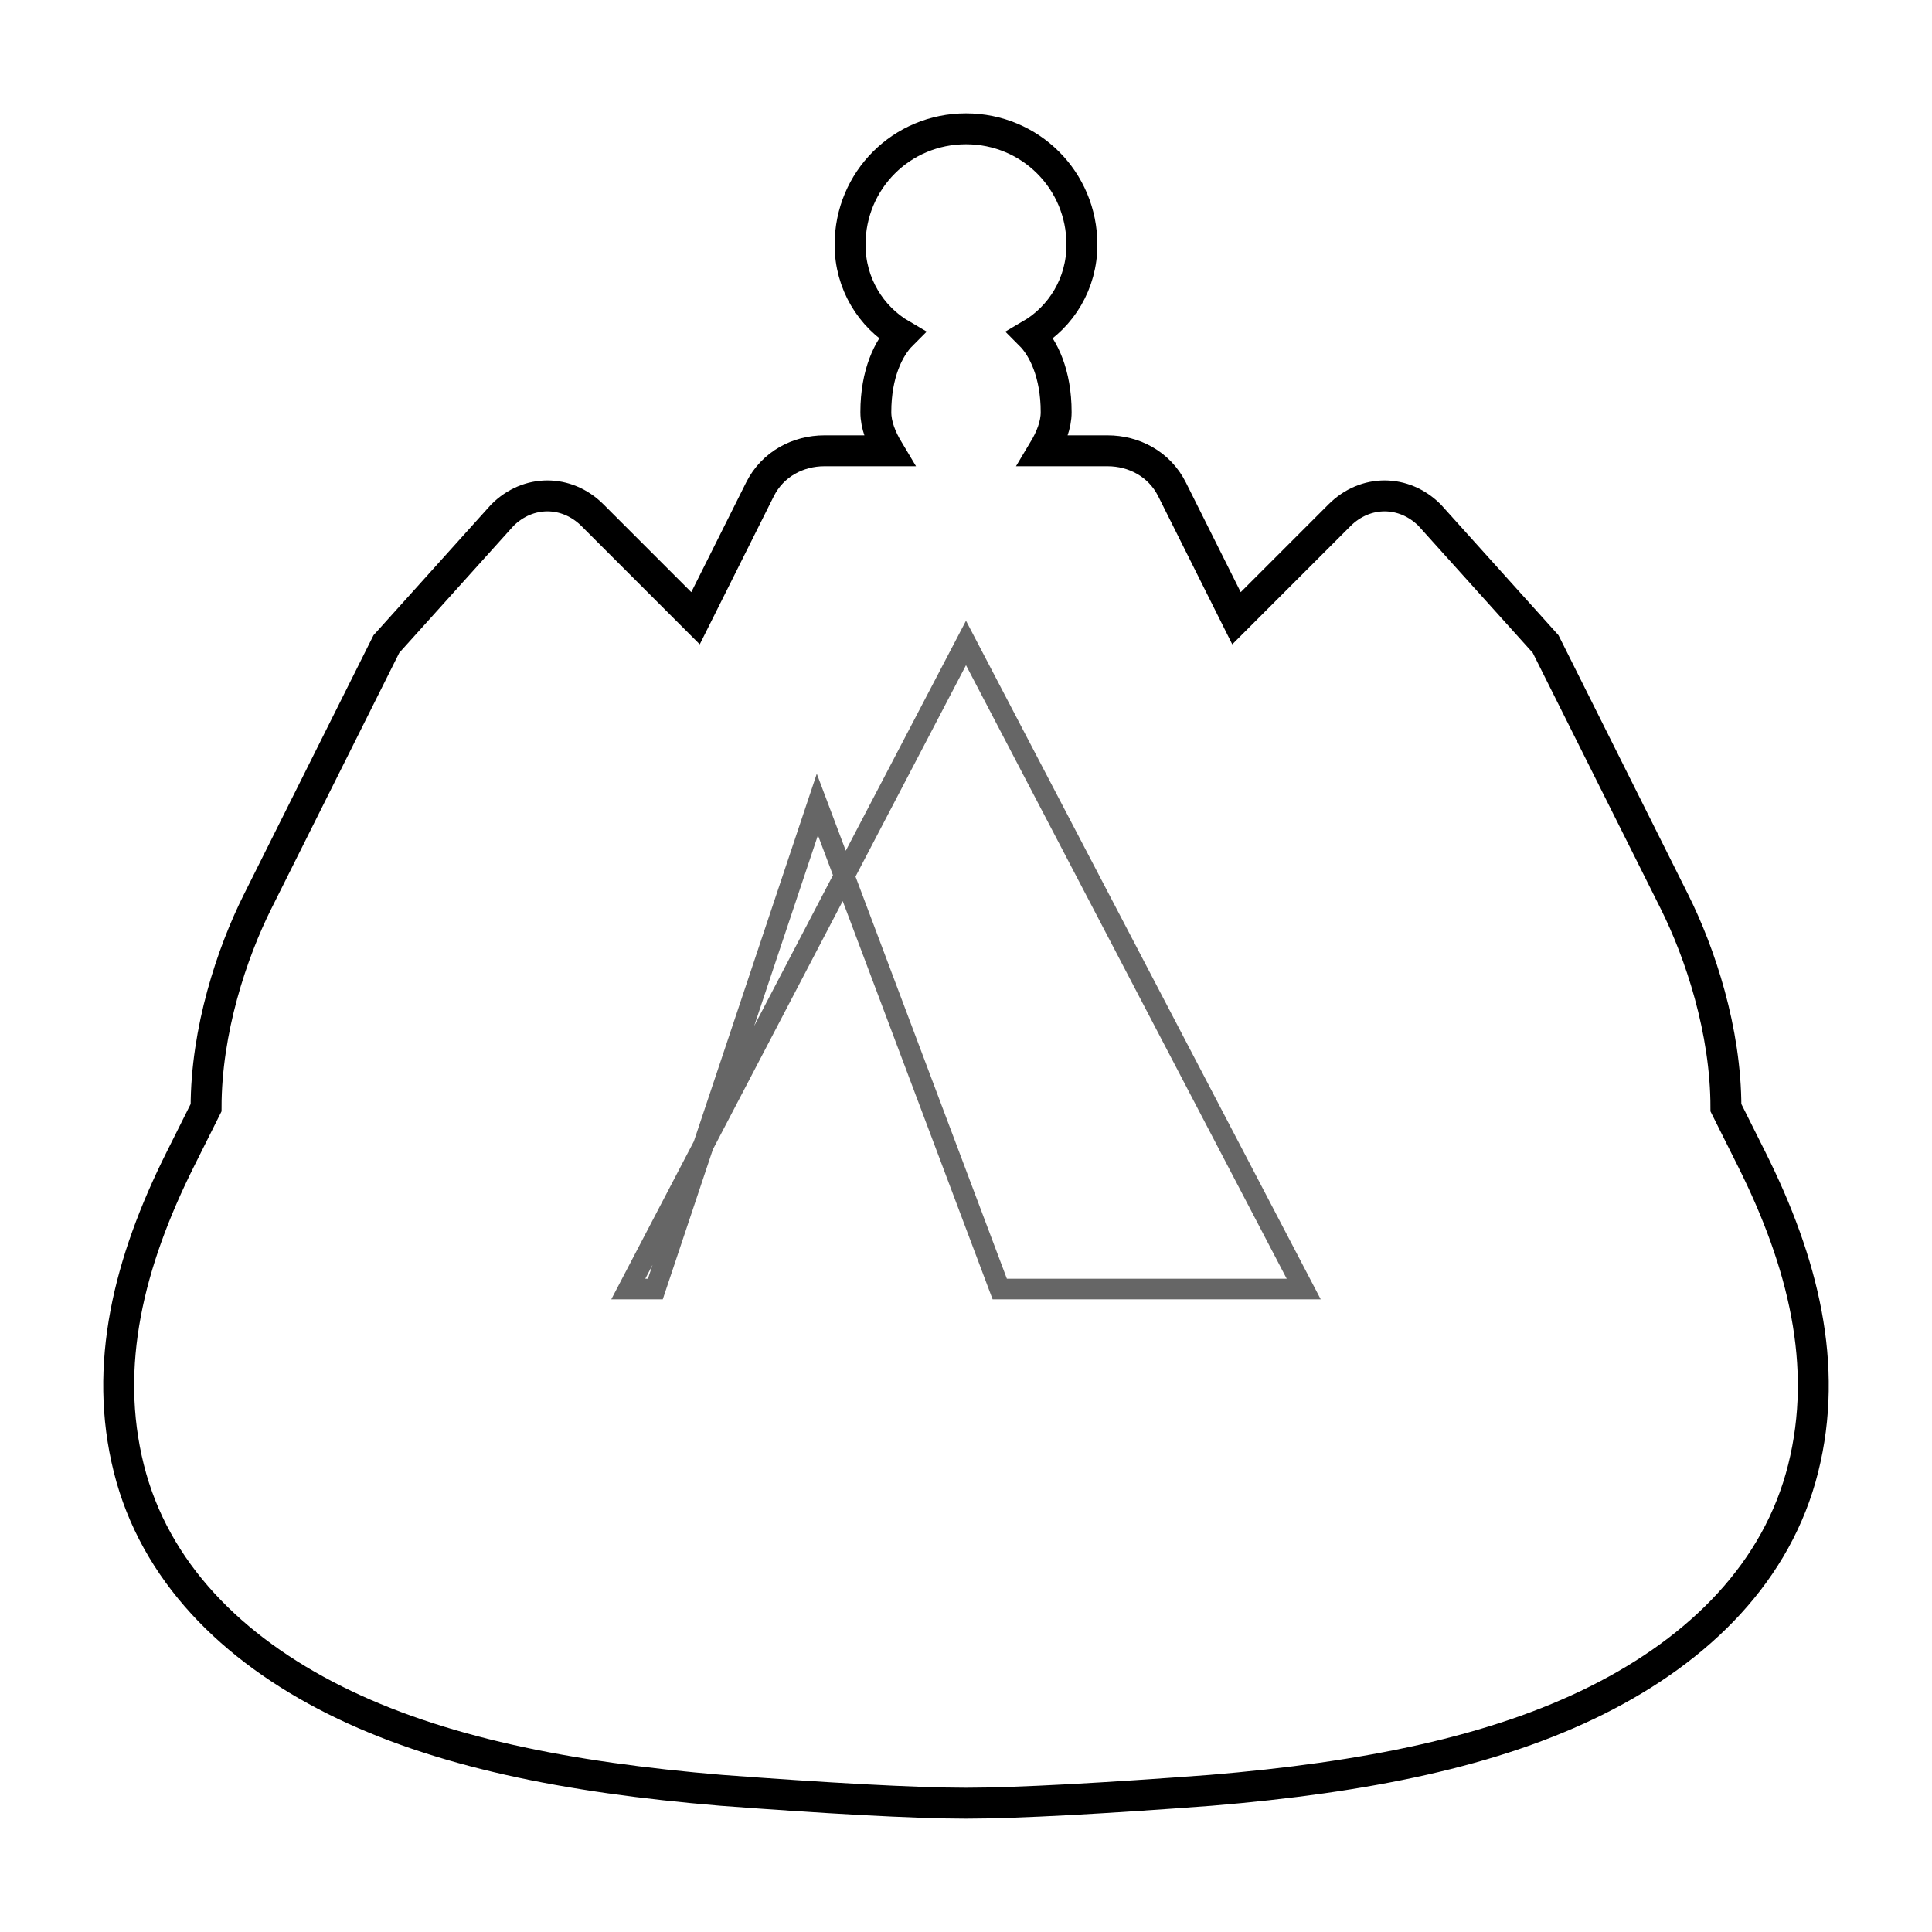
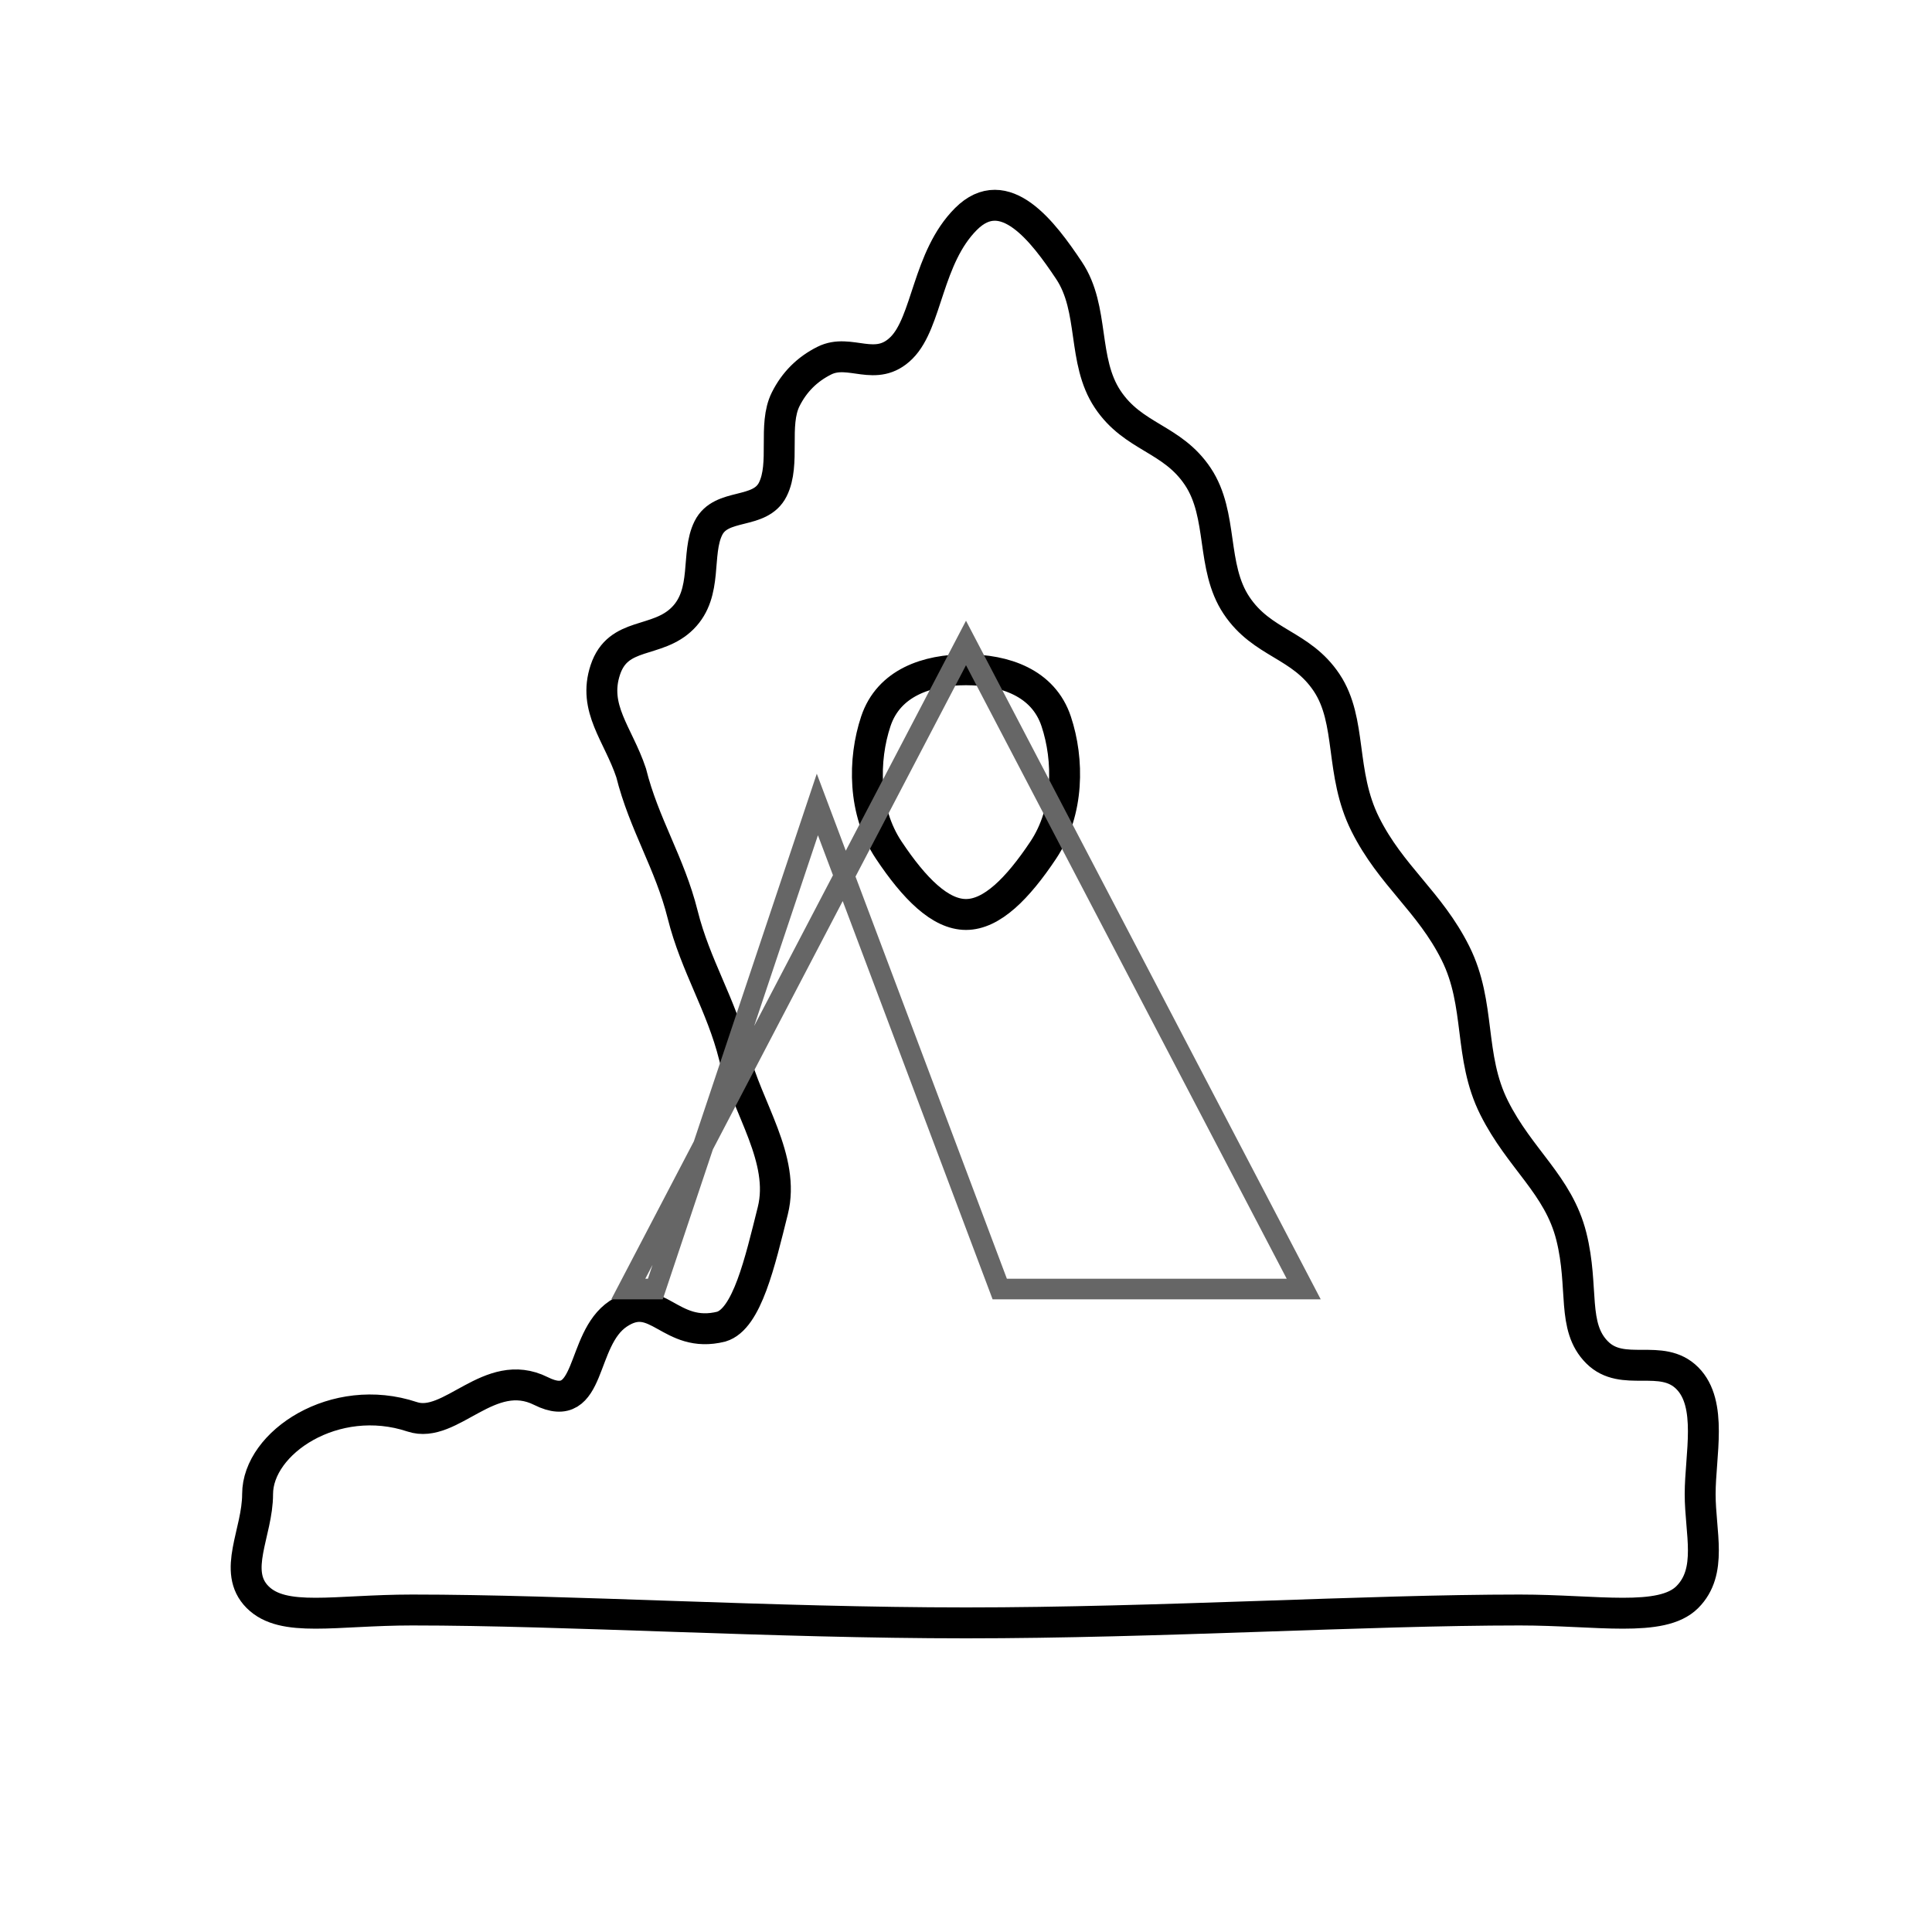
<svg xmlns="http://www.w3.org/2000/svg" width="75.0mm" height="75.0mm" viewBox="0 0 75.0 75.0">
  <rect width="75.0mm" height="75.0mm" fill="white" />
  <g id="outer">
-     <path id="outer_contour" d="M 37.5,5.0 C 40.0,5.0 42.0,7.0 42.0,9.5 C 42.0,11.0 41.2,12.3 40.0,13.0 C 40.5,13.5 41.0,14.5 41.0,16.0 C 41.0,16.5 40.8,17.0 40.5,17.5 L 43.0,17.5 C 44.0,17.5 45.0,18.0 45.5,19.0 L 48.0,24.0 L 52.0,20.0 C 53.0,19.0 54.5,19.0 55.5,20.0 L 60.0,25.0 L 65.0,35.0 C 66.0,37.0 67.0,40.0 67.0,43.0 L 68.0,45.0 C 70.0,49.0 71.0,53.0 70.0,57.0 C 69.0,61.0 66.0,64.0 62.0,66.0 C 58.0,68.0 53.0,69.0 47.0,69.5 C 43.0,69.8 39.5,70.0 37.5,70.0 C 35.5,70.0 32.0,69.8 28.0,69.5 C 22.0,69.0 17.0,68.0 13.0,66.0 C 9.0,64.0 6.0,61.0 5.0,57.0 C 4.0,53.0 5.0,49.0 7.0,45.0 L 8.0,43.0 C 8.0,40.0 9.0,37.0 10.0,35.0 L 15.0,25.0 L 19.5,20.0 C 20.5,19.0 22.0,19.0 23.0,20.0 L 27.0,24.0 L 29.5,19.0 C 30.0,18.0 31.0,17.5 32.0,17.5 L 34.5,17.5 C 34.2,17.0 34.0,16.5 34.0,16.0 C 34.0,14.5 34.5,13.5 35.0,13.0 C 33.8,12.3 33.0,11.0 33.0,9.5 C 33.0,7.0 35.0,5.0 37.5,5.0 Z" fill="none" stroke="#000000" stroke-width="1.2" />
+     <path id="outer_contour" d="M 10.0,58.0 C 10.0,56.0 13.0,54.0 16.0,55.0 C 17.5,55.5 19.0,53.0 21.0,54.0 C 23.0,55.0 22.5,52.0 24.0,51.0 C 25.5,50.0 26.0,52.0 28.0,51.5 C 29.0,51.2 29.5,49.0 30.0,47.0 C 30.5,45.0 29.0,43.0 28.5,41.0 C 28.0,39.0 27.0,37.5 26.5,35.5 C 26.0,33.5 25.0,32.0 24.5,30.0 C 24.0,28.5 23.0,27.5 23.5,26.0 C 24.0,24.5 25.5,25.0 26.5,24.0 C 27.5,23.0 27.0,21.5 27.5,20.5 C 28.0,19.5 29.5,20.0 30.0,19.0 C 30.5,18.0 30.0,16.5 30.5,15.5 Q 31.0,14.5 32.0,14.0 C 33.0,13.5 34.0,14.5 35.0,13.5 C 36.0,12.5 36.0,10.0 37.5,8.5 C 39.0,7.0 40.5,9.0 41.5,10.5 C 42.5,12.0 42.0,14.0 43.0,15.5 C 44.0,17.0 45.5,17.0 46.5,18.5 C 47.5,20.0 47.0,22.0 48.0,23.5 C 49.0,25.0 50.5,25.0 51.5,26.5 C 52.5,28.0 52.0,30.0 53.0,32.0 C 54.0,34.0 55.5,35.0 56.5,37.0 C 57.5,39.0 57.0,41.0 58.0,43.0 C 59.0,45.0 60.5,46.0 61.0,48.0 C 61.5,50.0 61.0,51.5 62.0,52.5 C 63.0,53.5 64.5,52.5 65.5,53.5 C 66.5,54.5 66.0,56.5 66.0,58.0 C 66.0,59.5 66.5,61.0 65.5,62.0 C 64.5,63.0 62.0,62.5 59.0,62.5 C 53.0,62.5 45.0,63.0 37.5,63.0 C 30.0,63.0 22.0,62.5 16.0,62.5 C 13.0,62.5 11.0,63.0 10.0,62.0 C 9.0,61.0 10.0,59.5 10.0,58.0 Z M 34.0,28.0 C 34.5,26.5 36.0,26.0 37.5,26.0 C 39.0,26.0 40.5,26.5 41.0,28.0 C 41.5,29.5 41.5,31.5 40.5,33.0 C 39.5,34.5 38.5,35.5 37.5,35.5 C 36.5,35.5 35.5,34.5 34.5,33.0 C 33.5,31.5 33.5,29.5 34.0,28.0 Z" fill="none" stroke="#000000" stroke-width="1.2" />
  </g>
  <g id="stamp">
    <path id="stamp_outline" d="M 24.39,50.04 L 25.44,50.04 L 31.73,31.23 L 38.81,50.04 L 50.61,50.04 L 37.50,24.96 Z" fill="none" stroke="#666666" stroke-width="0.8" />
  </g>
</svg>
